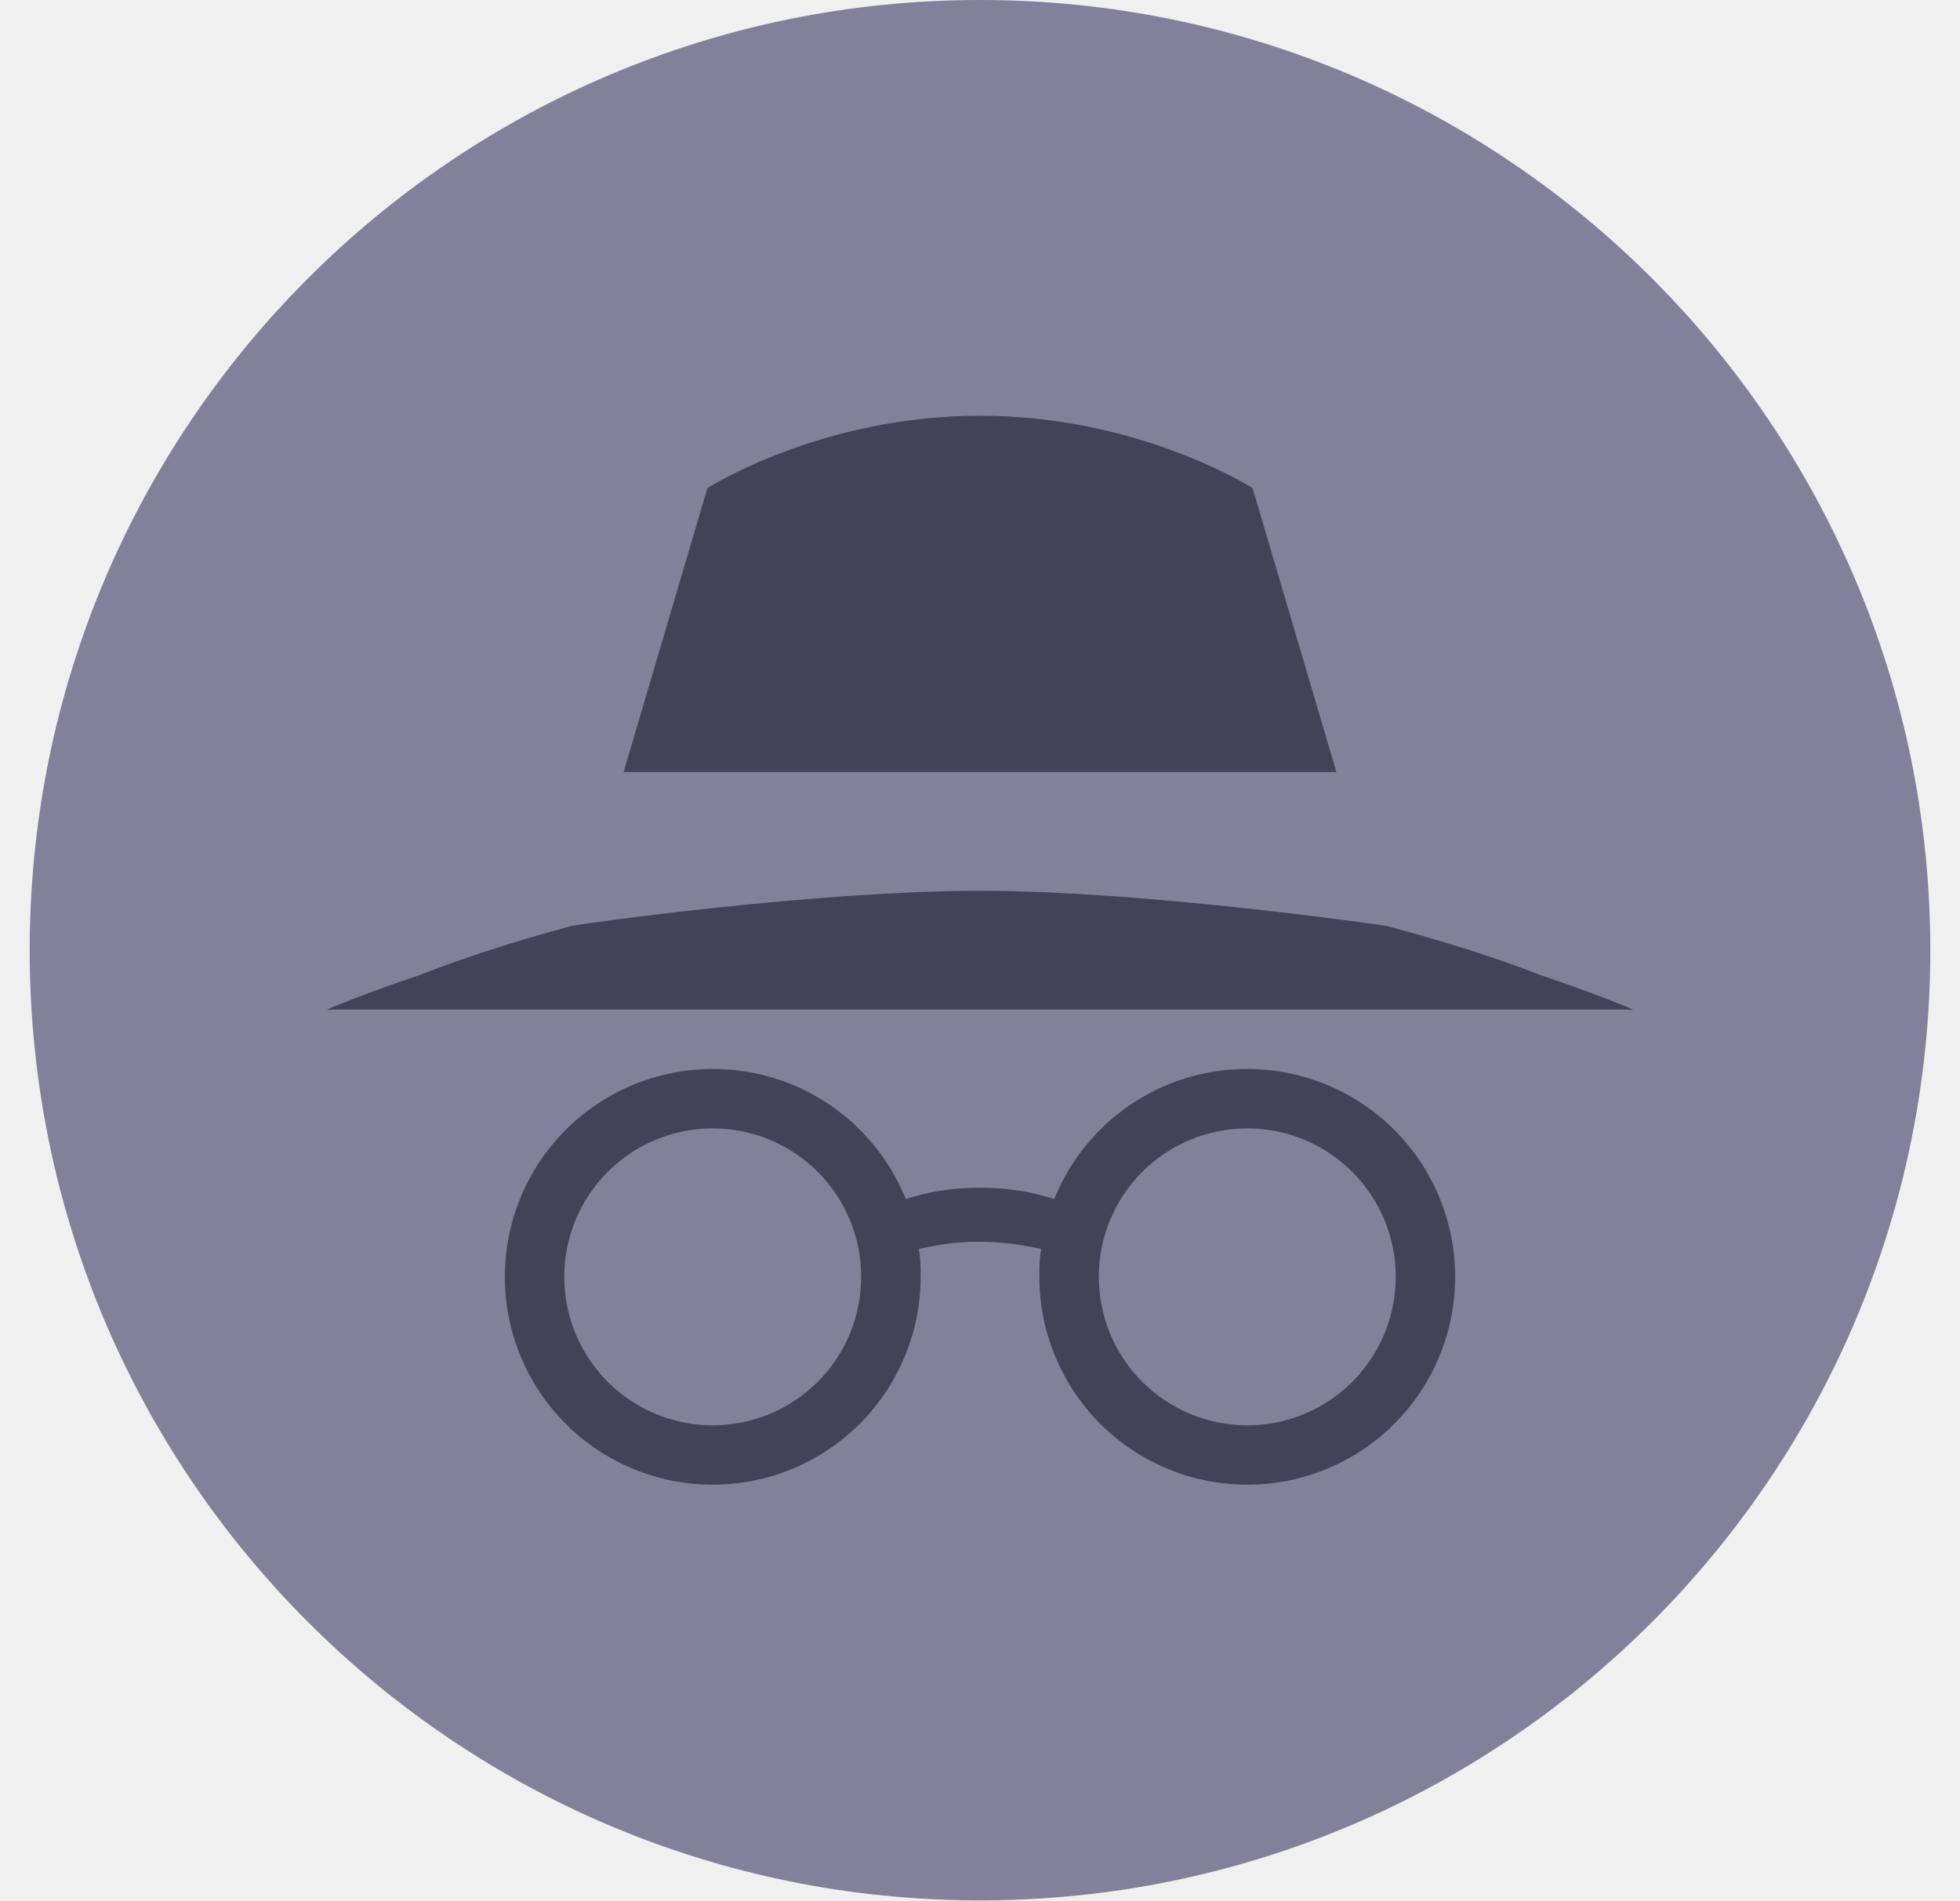
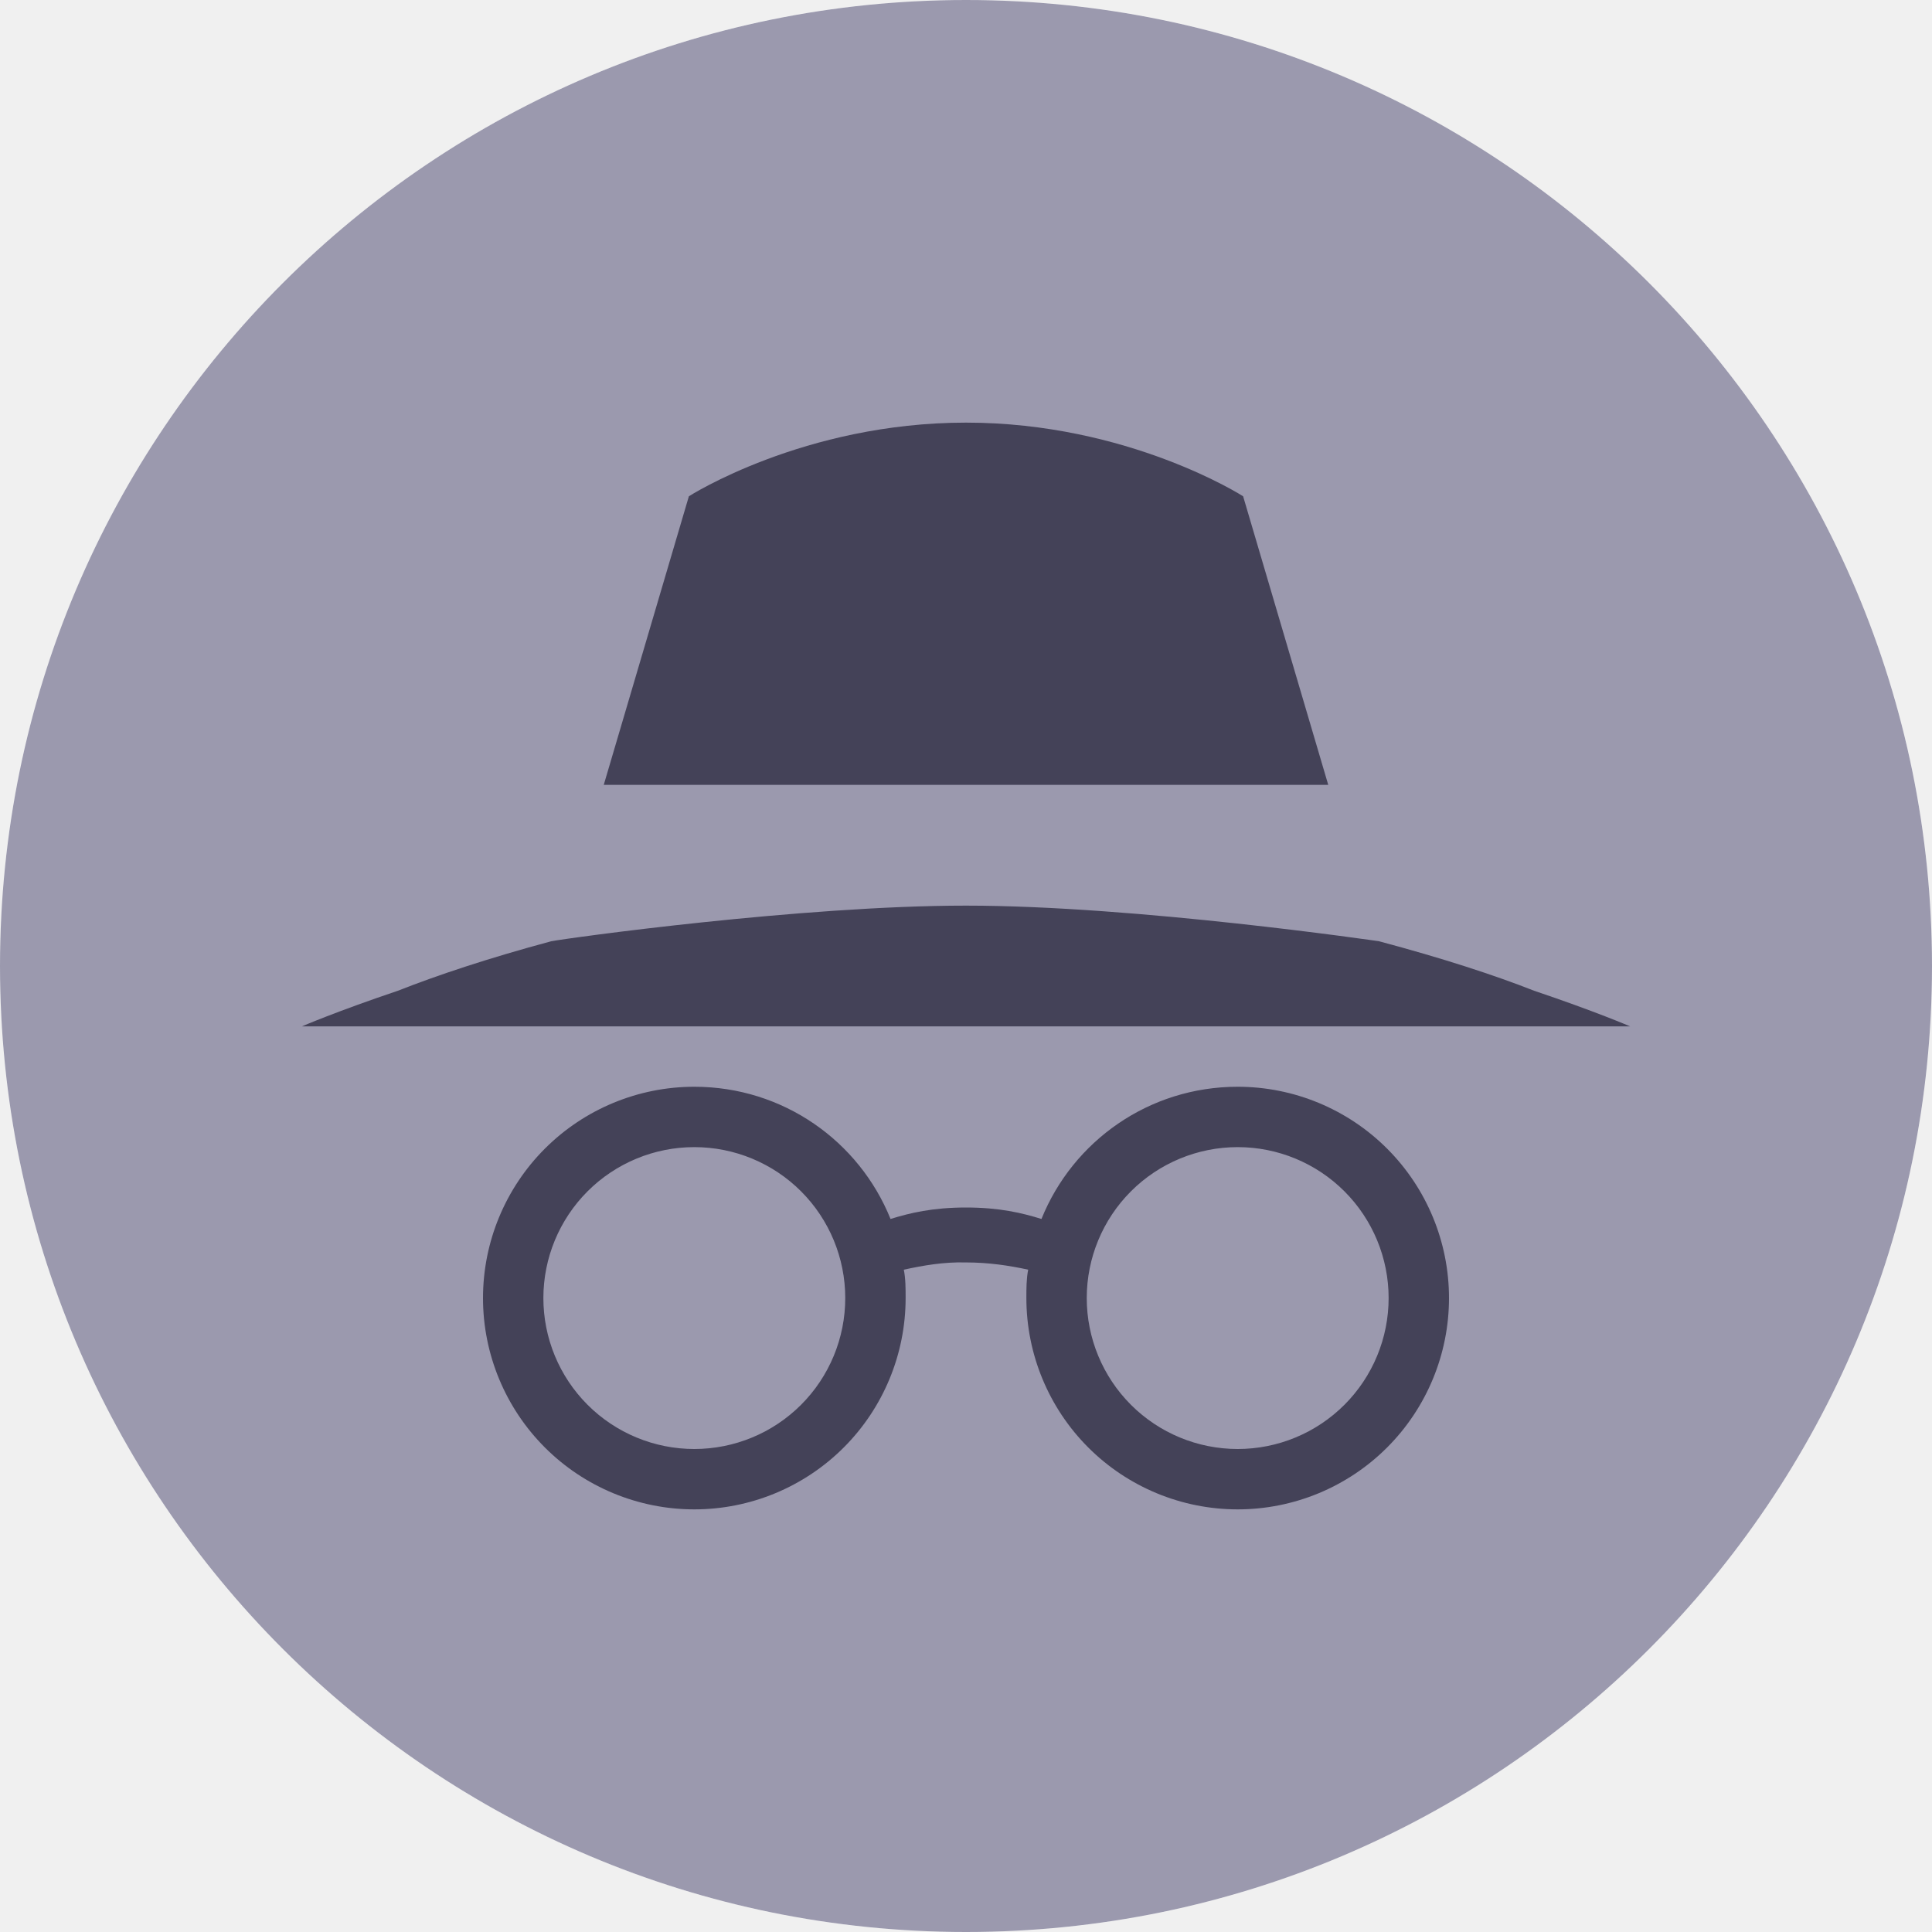
- <svg xmlns="http://www.w3.org/2000/svg" width="33" height="32" viewBox="0 0 33 32" fill="none">
-   <circle cx="16.5" cy="16" r="16" fill="#82809A" />
-   <path d="M16.5 7C13.81 7 11.91 8.22 11.91 8.22L10.5 13H22.5L21.09 8.22C21.09 8.22 19.19 7 16.5 7ZM16.5 15C13.77 15 9.89 15.54 9.63 15.59C8.59 15.87 7.75 16.15 7.09 16.41C6.08 16.75 5.5 17 5.5 17H27.5C27.5 17 26.92 16.75 25.91 16.41C25.25 16.15 24.39 15.87 23.34 15.59C23.34 15.59 19.32 15 16.5 15ZM12 18C11.072 18 10.181 18.369 9.525 19.025C8.869 19.681 8.5 20.572 8.5 21.5C8.5 22.428 8.869 23.319 9.525 23.975C10.181 24.631 11.072 25 12 25C12.928 25 13.819 24.631 14.475 23.975C15.131 23.319 15.5 22.428 15.5 21.5C15.5 21.34 15.5 21.18 15.47 21.03C15.79 20.96 16.13 20.9 16.5 20.91C16.87 20.91 17.21 20.96 17.53 21.03C17.5 21.18 17.5 21.34 17.5 21.5C17.5 22.428 17.869 23.319 18.525 23.975C19.181 24.631 20.072 25 21 25C21.928 25 22.819 24.631 23.475 23.975C24.131 23.319 24.5 22.428 24.5 21.5C24.5 20.572 24.131 19.681 23.475 19.025C22.819 18.369 21.928 18 21 18C19.53 18 18.27 18.9 17.75 20.19C17.43 20.09 17.05 20 16.5 20C15.95 20 15.57 20.09 15.25 20.19C14.73 18.9 13.47 18 12 18ZM12 19C12.663 19 13.299 19.263 13.768 19.732C14.237 20.201 14.5 20.837 14.5 21.5C14.5 22.163 14.237 22.799 13.768 23.268C13.299 23.737 12.663 24 12 24C11.337 24 10.701 23.737 10.232 23.268C9.763 22.799 9.5 22.163 9.5 21.5C9.5 20.837 9.763 20.201 10.232 19.732C10.701 19.263 11.337 19 12 19V19ZM21 19C21.663 19 22.299 19.263 22.768 19.732C23.237 20.201 23.5 20.837 23.5 21.5C23.5 22.163 23.237 22.799 22.768 23.268C22.299 23.737 21.663 24 21 24C20.337 24 19.701 23.737 19.232 23.268C18.763 22.799 18.5 22.163 18.5 21.5C18.5 20.837 18.763 20.201 19.232 19.732C19.701 19.263 20.337 19 21 19V19Z" fill="#444258" />
+ <svg xmlns="http://www.w3.org/2000/svg" width="32" height="32" viewBox="0 0 32 32" fill="none">
+   <circle cx="16" cy="16" r="16" fill="white" />
+   <circle opacity="0.8" cx="16" cy="16" r="16" fill="#82809A" />
+   <path d="M16 7C13.31 7 11.41 8.22 11.41 8.22L10 13H22L20.59 8.22C20.59 8.22 18.69 7 16 7ZM16 15C13.27 15 9.39 15.54 9.13 15.59C8.09 15.87 7.25 16.15 6.59 16.41C5.58 16.75 5 17 5 17H27C27 17 26.42 16.75 25.41 16.41C24.75 16.15 23.89 15.87 22.84 15.59C22.84 15.59 18.82 15 16 15ZM11.5 18C10.572 18 9.681 18.369 9.025 19.025C8.369 19.681 8 20.572 8 21.5C8 22.428 8.369 23.319 9.025 23.975C9.681 24.631 10.572 25 11.5 25C12.428 25 13.319 24.631 13.975 23.975C14.631 23.319 15 22.428 15 21.5C15 21.34 15 21.18 14.97 21.03C15.29 20.96 15.63 20.9 16 20.91C16.37 20.91 16.71 20.96 17.03 21.03C17 21.18 17 21.34 17 21.5C17 22.428 17.369 23.319 18.025 23.975C18.681 24.631 19.572 25 20.5 25C21.428 25 22.319 24.631 22.975 23.975C23.631 23.319 24 22.428 24 21.5C24 20.572 23.631 19.681 22.975 19.025C22.319 18.369 21.428 18 20.5 18C19.03 18 17.77 18.9 17.25 20.19C16.93 20.09 16.55 20 16 20C15.45 20 15.07 20.09 14.75 20.19C14.23 18.9 12.97 18 11.5 18ZM11.5 19C12.163 19 12.799 19.263 13.268 19.732C13.737 20.201 14 20.837 14 21.5C14 22.163 13.737 22.799 13.268 23.268C12.799 23.737 12.163 24 11.5 24C10.837 24 10.201 23.737 9.732 23.268C9.263 22.799 9 22.163 9 21.5C9 20.837 9.263 20.201 9.732 19.732C10.201 19.263 10.837 19 11.5 19ZM20.5 19C21.163 19 21.799 19.263 22.268 19.732C22.737 20.201 23 20.837 23 21.5C23 22.163 22.737 22.799 22.268 23.268C21.799 23.737 21.163 24 20.5 24C19.837 24 19.201 23.737 18.732 23.268C18.263 22.799 18 22.163 18 21.5C18 20.837 18.263 20.201 18.732 19.732C19.201 19.263 19.837 19 20.5 19Z" fill="#444258" />
</svg>
